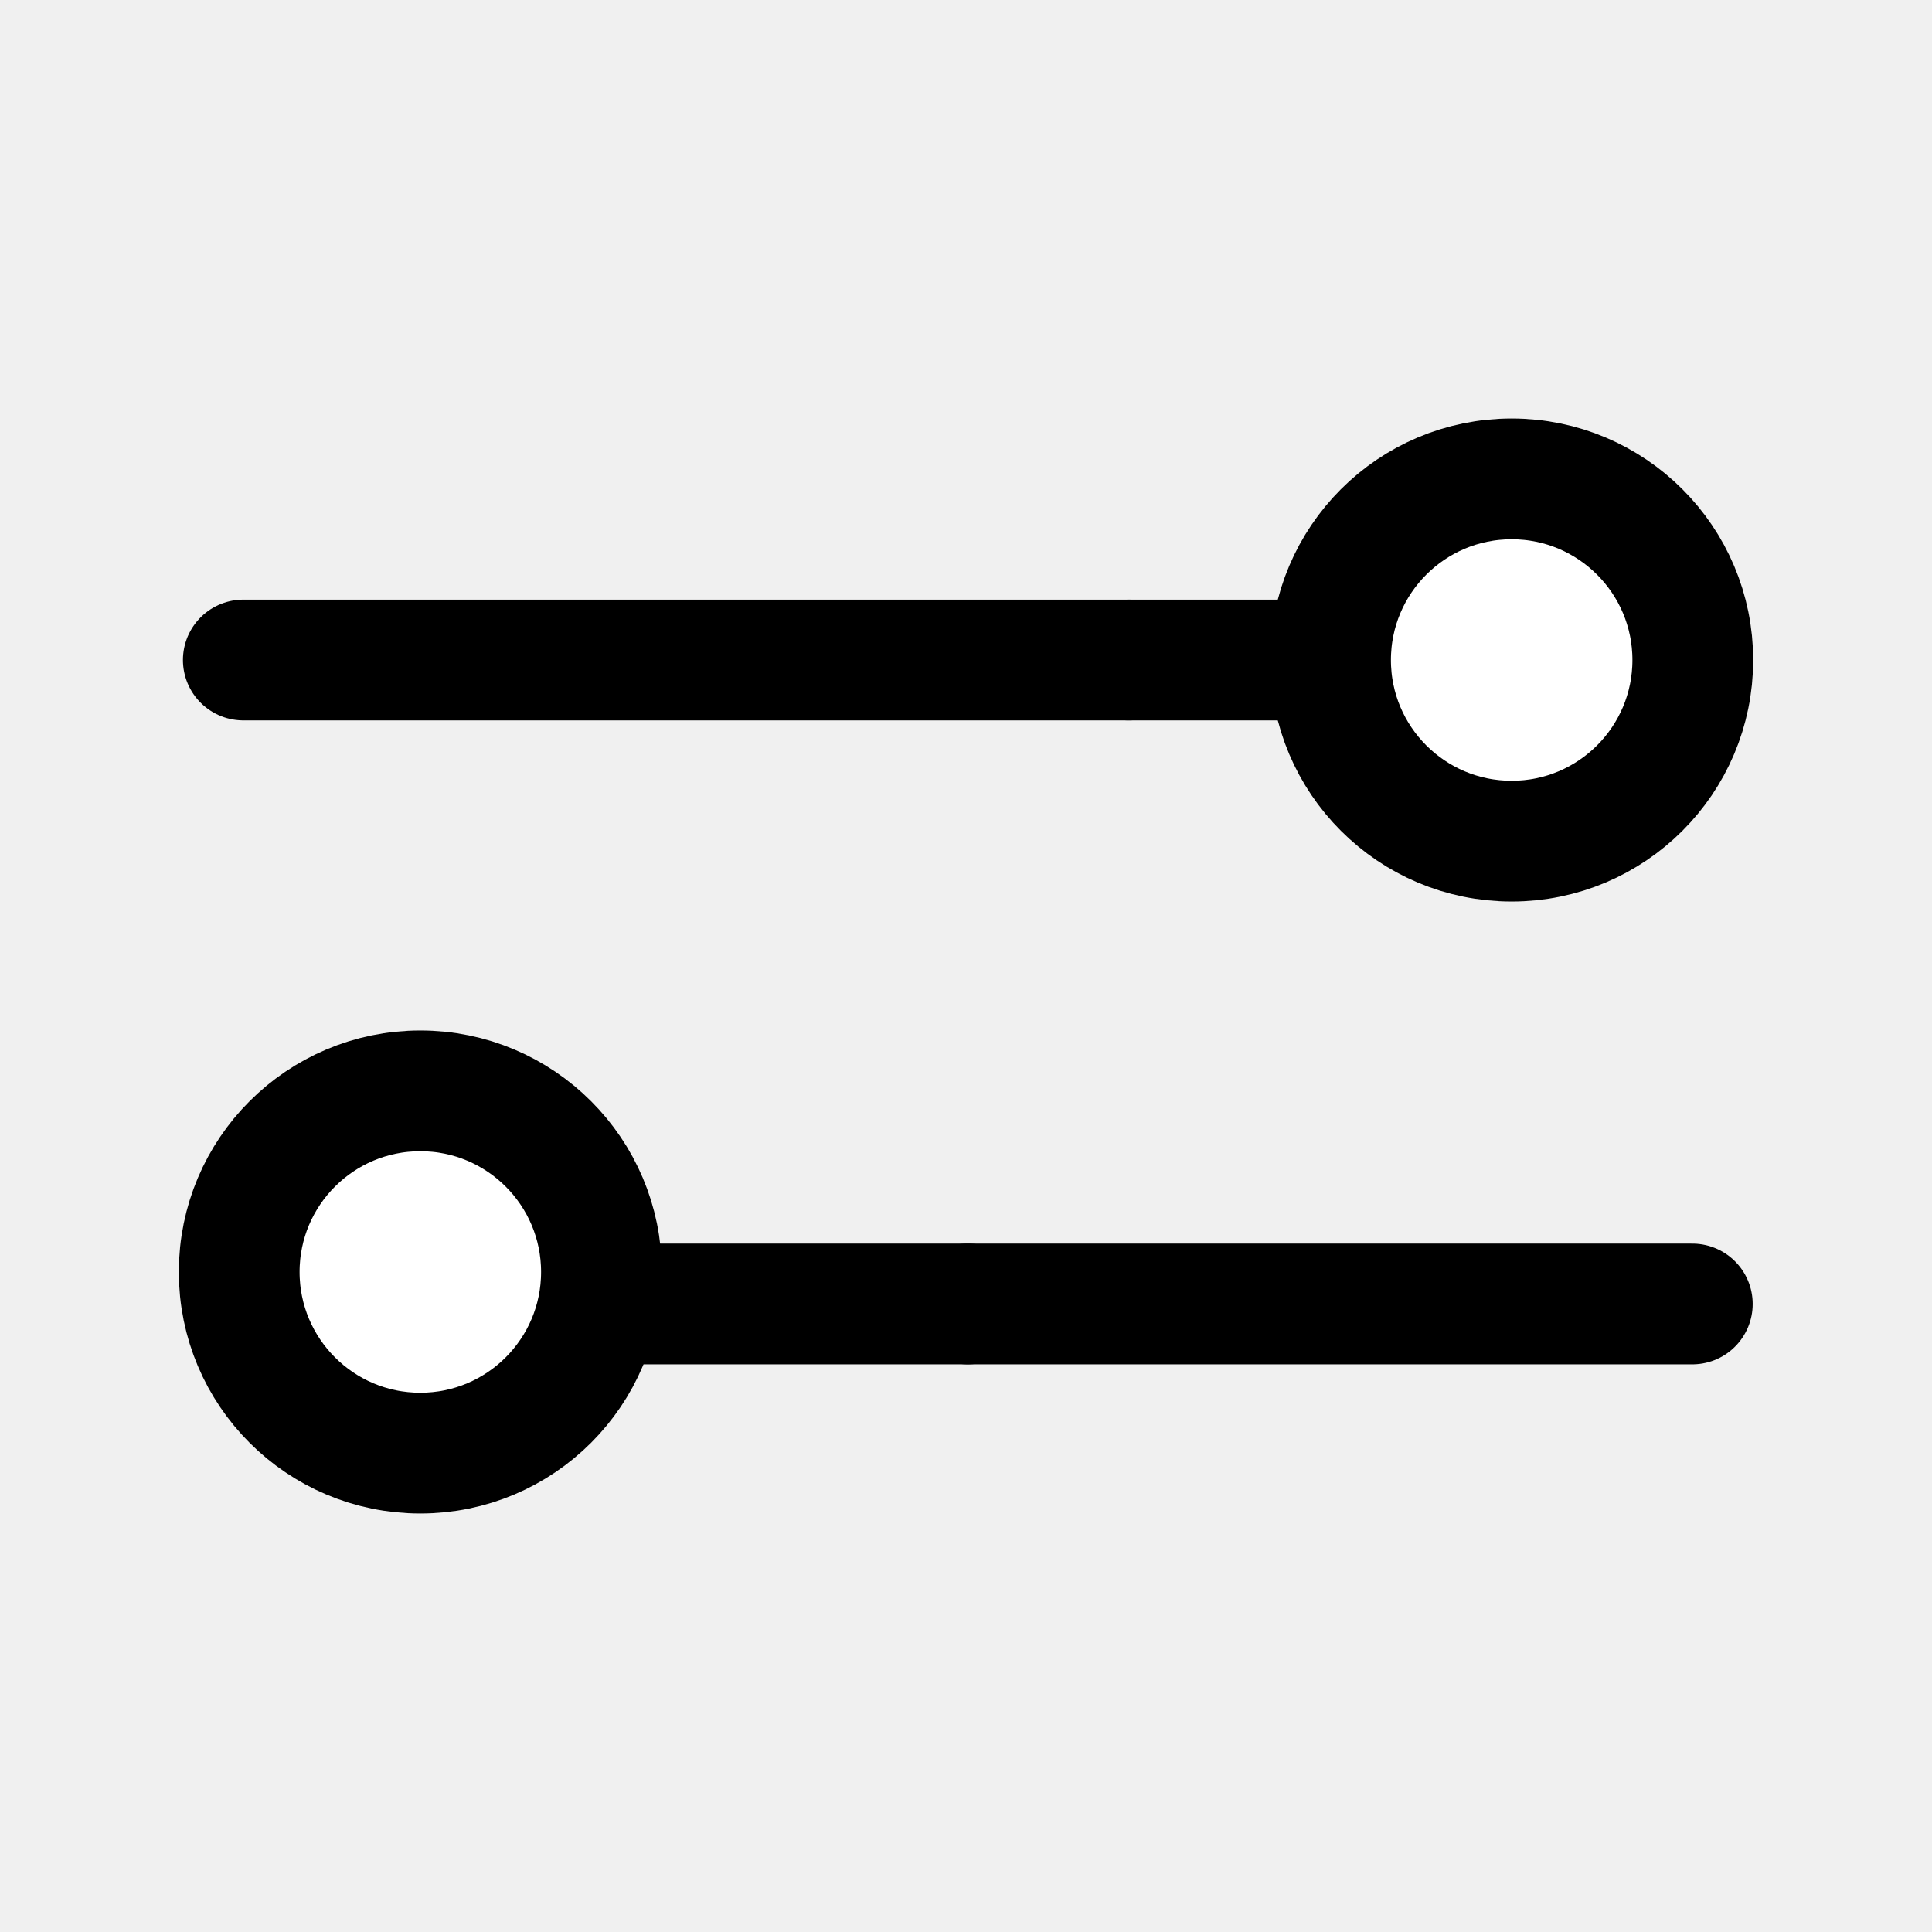
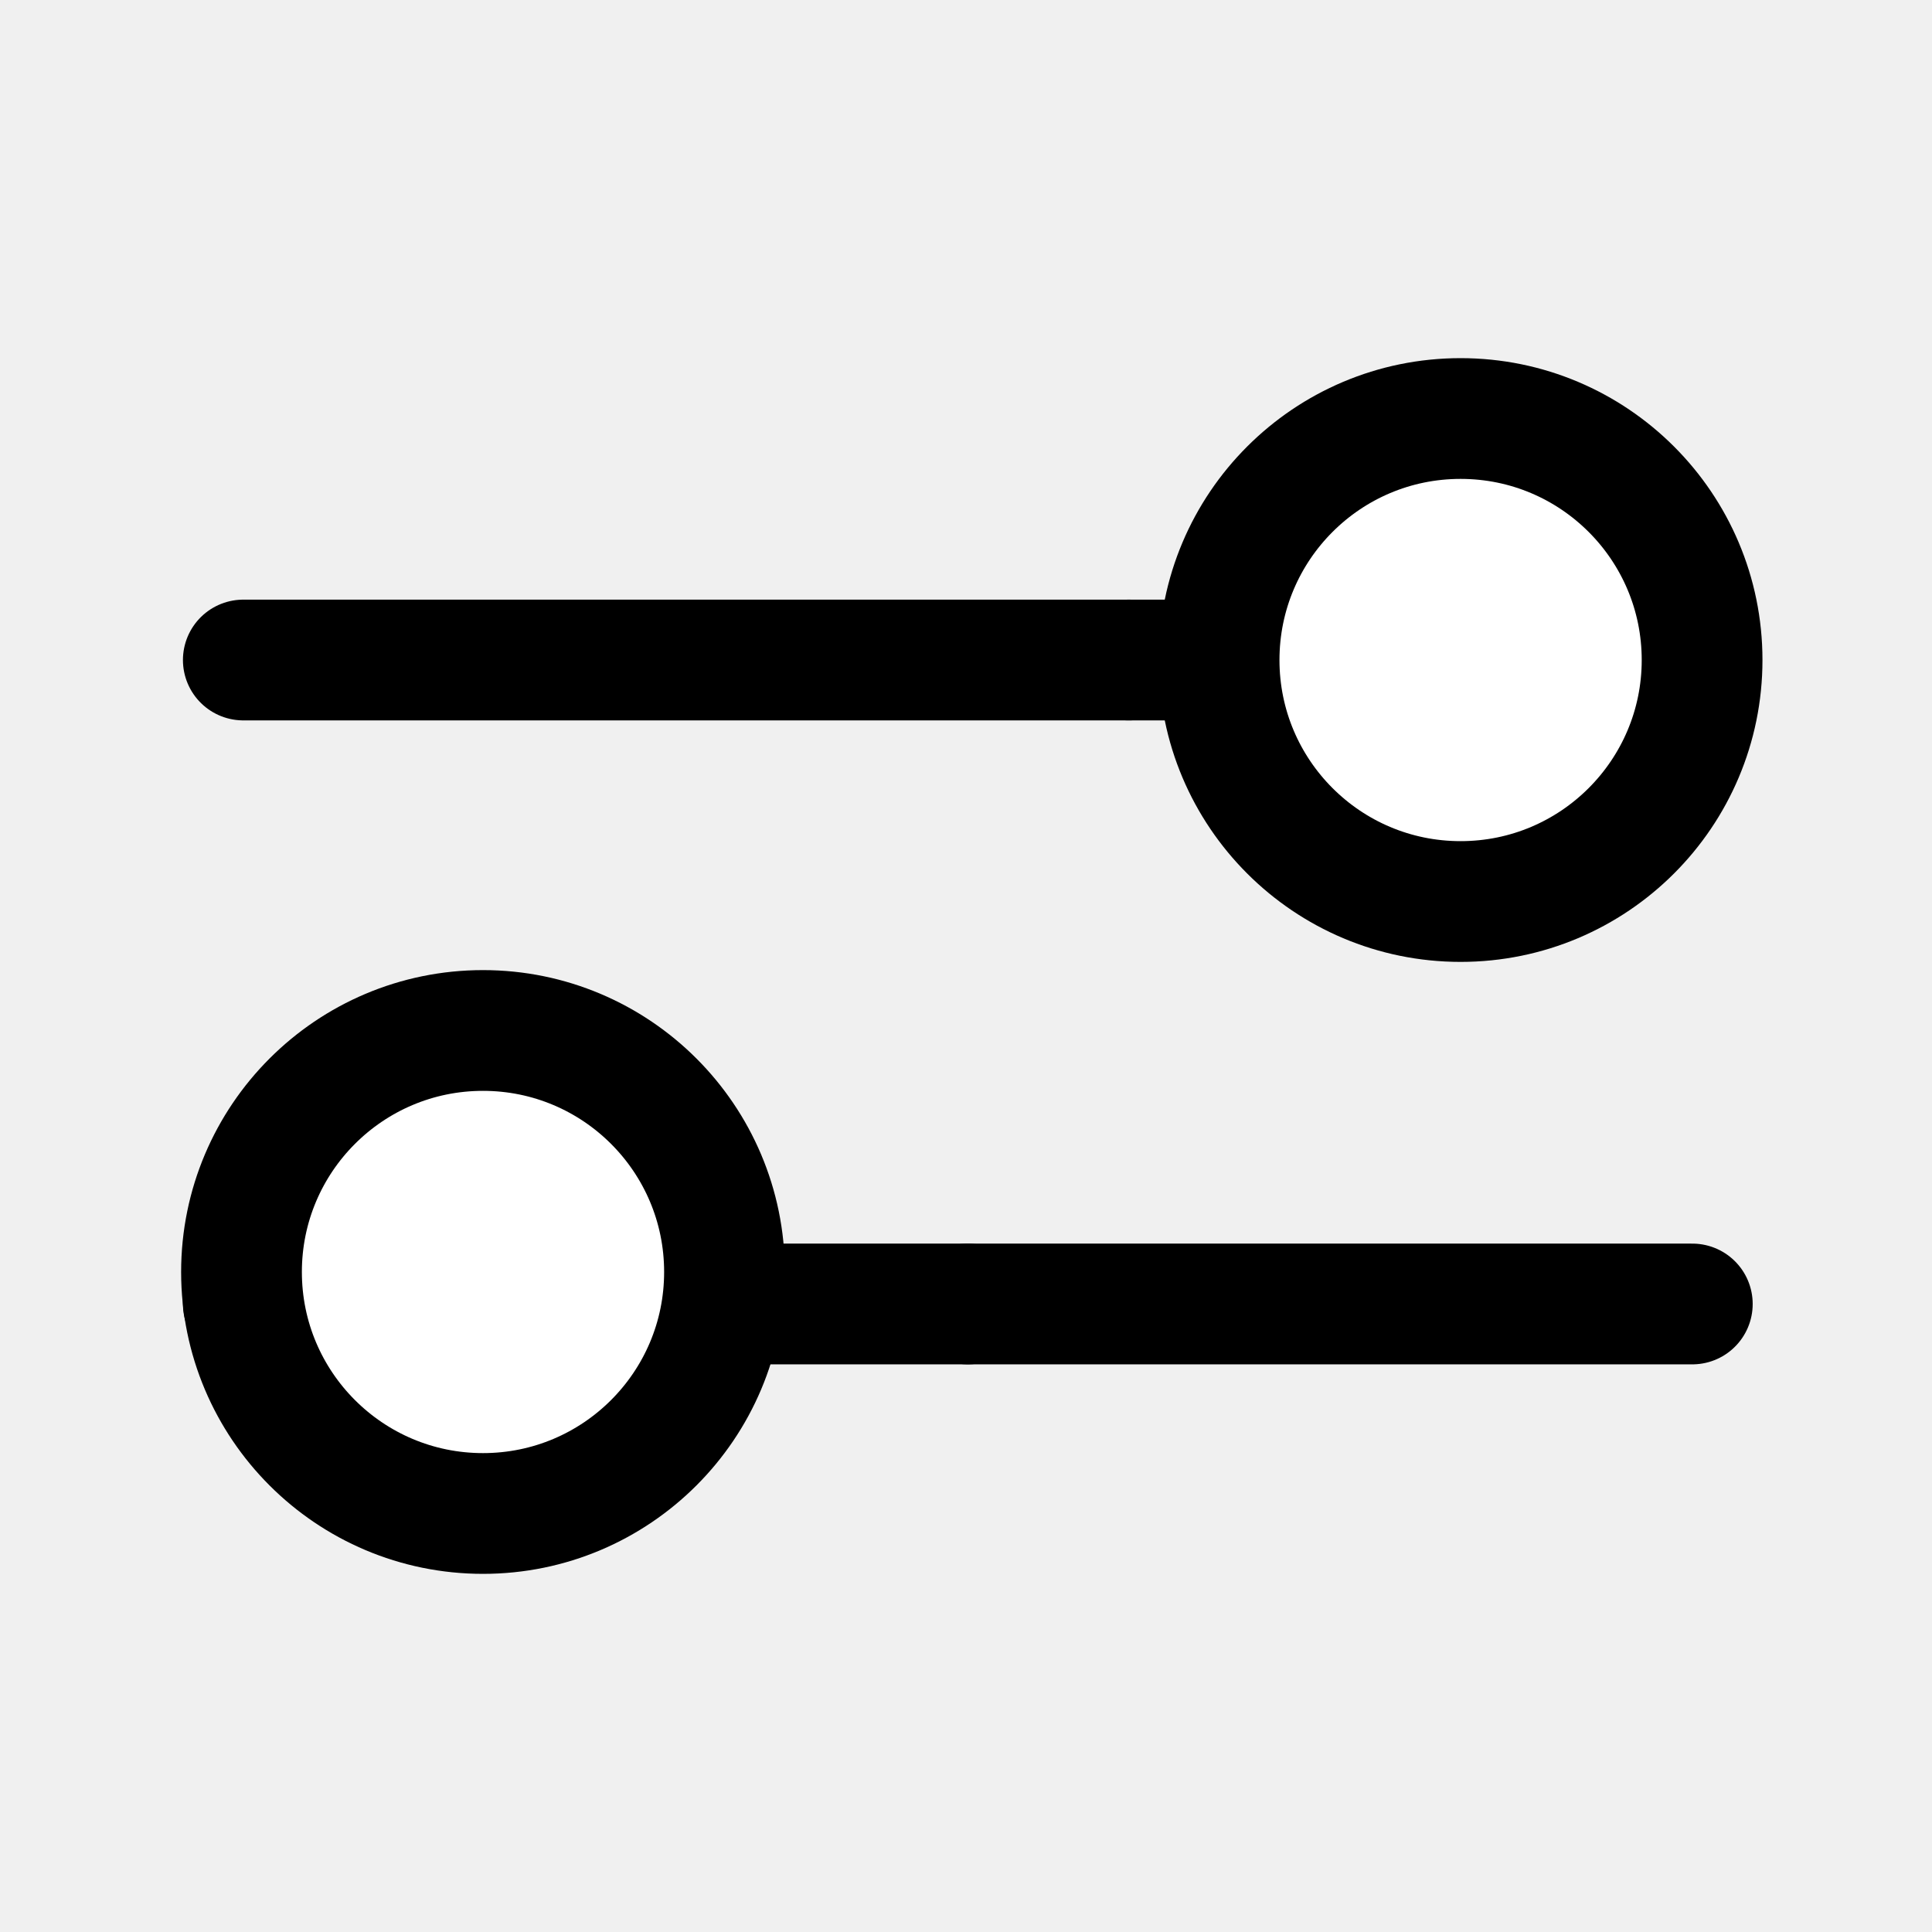
<svg xmlns="http://www.w3.org/2000/svg" width="16" height="16" viewBox="0 0 16 16" fill="none">
  <path d="M14.015 5.466H9.348" stroke="currentColor" stroke-linecap="round" stroke-linejoin="round" />
  <path d="M9.348 5.466H2.015" stroke="currentColor" stroke-linecap="round" stroke-linejoin="round" />
  <path d="M14.015 10.799H8.015" stroke="currentColor" stroke-linecap="round" stroke-linejoin="round" />
  <path d="M8.015 10.799H2.015" stroke="currentColor" stroke-linecap="round" stroke-linejoin="round" />
-   <rect x="1.981" y="9.034" width="3" height="3" rx="1.5" fill="white" stroke="currentColor" />
-   <rect x="11.019" y="3.966" width="3" height="3" rx="1.5" fill="white" stroke="currentColor" />
+   <rect x="2" y="8.534" width="4" height="4" rx="2" fill="white" stroke="currentColor" />
+   <rect x="10.096" y="3.466" width="4" height="4" rx="2" fill="white" stroke="currentColor" />
</svg>
